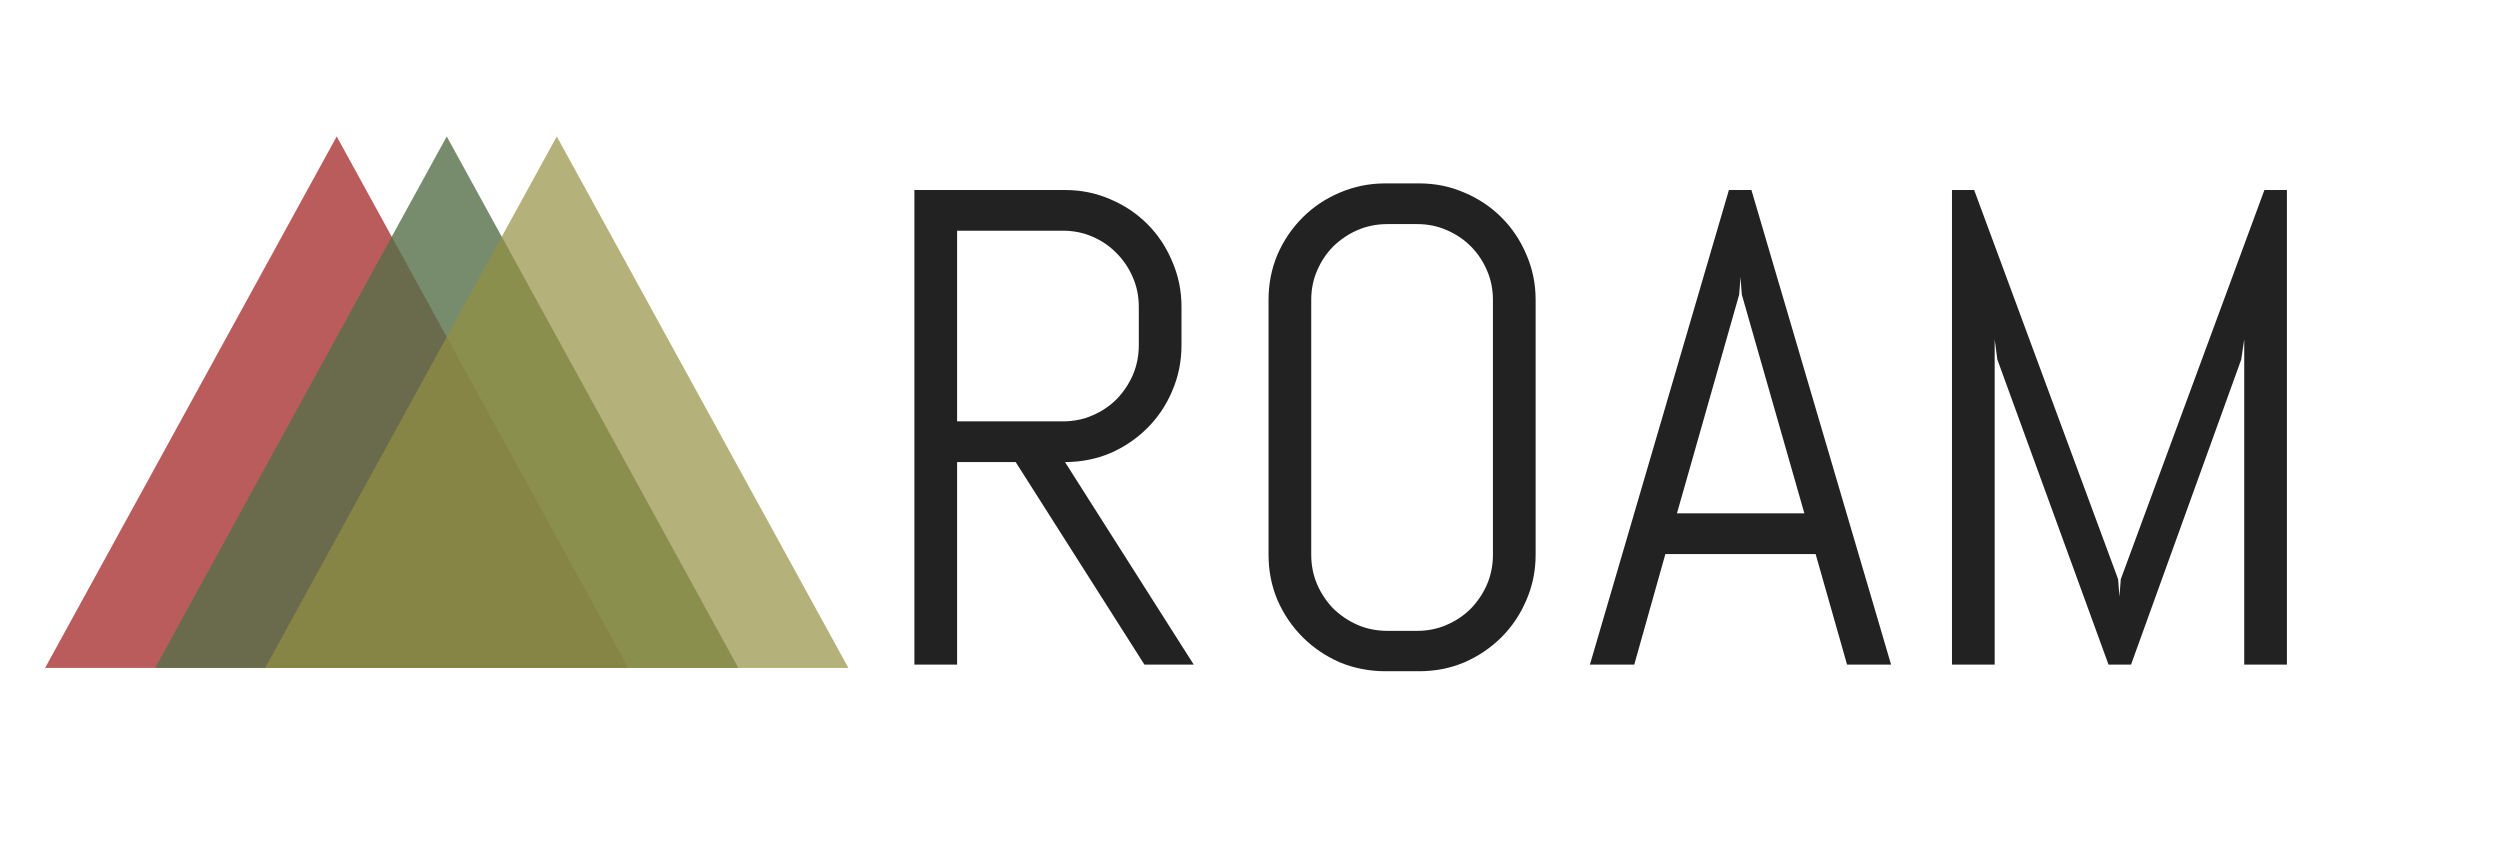
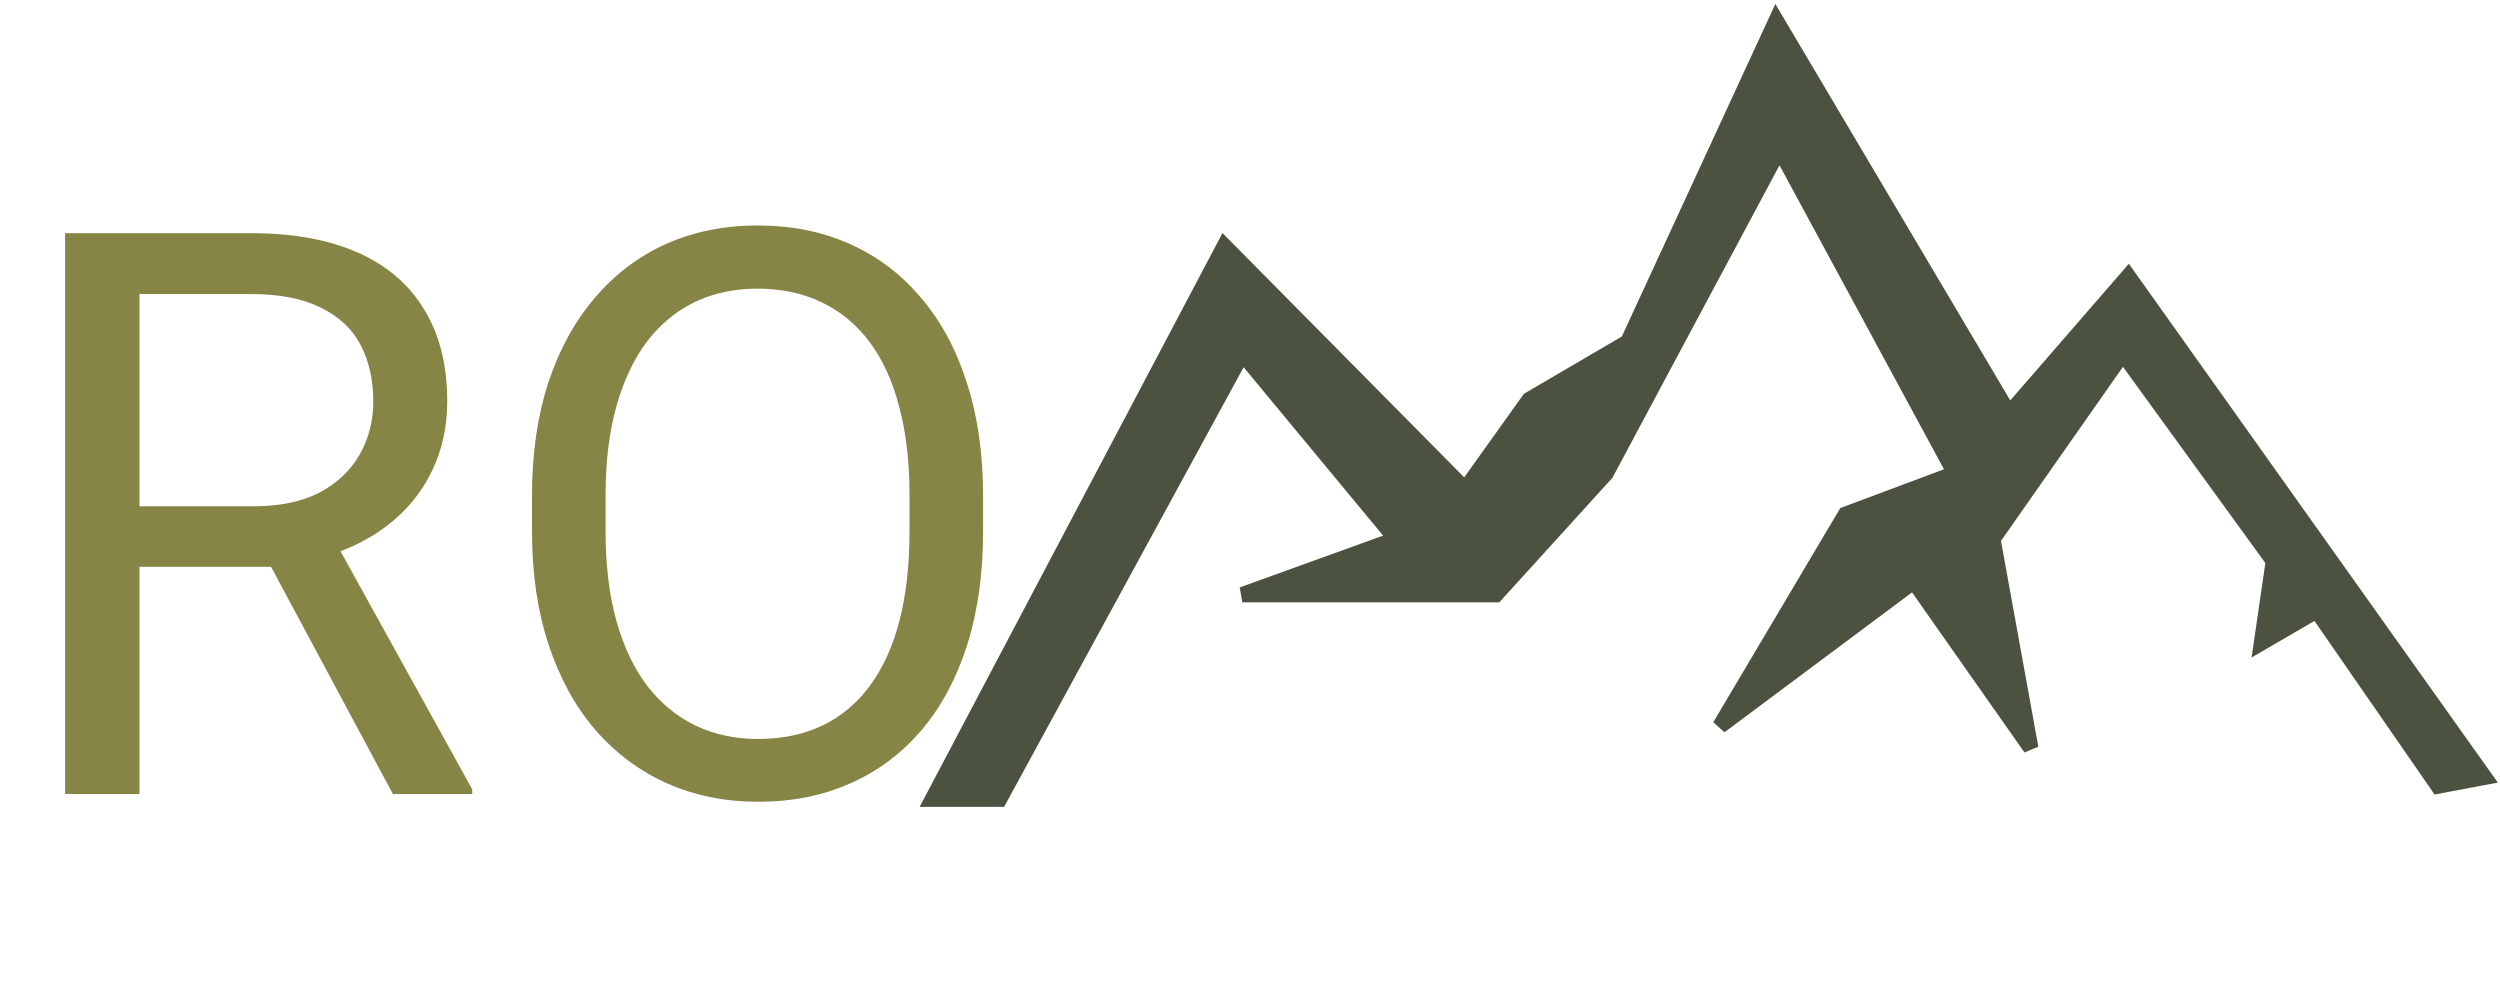
- <svg xmlns="http://www.w3.org/2000/svg" width="568" height="192" viewBox="0 0 568 192" fill="none">
-   <path d="M76.5 31L142.751 151.75H10.249L76.5 31Z" fill="#BB5C5C" />
-   <path opacity="0.8" d="M101.5 31L167.751 151.75H35.249L101.5 31Z" fill="#556F49" />
-   <path opacity="0.7" d="M126.5 31L192.751 151.75H60.249L126.5 31Z" fill="#949042" />
-   <path d="M260.014 151L230.763 104.98H217.453V151H207.753V43.17H241.967C245.626 43.17 249.06 43.872 252.269 45.275C255.477 46.629 258.284 48.509 260.69 50.915C263.097 53.321 264.977 56.154 266.33 59.412C267.734 62.62 268.436 66.054 268.436 69.714V78.436C268.436 82.096 267.734 85.555 266.33 88.814C264.977 92.022 263.097 94.829 260.69 97.235C258.284 99.642 255.477 101.547 252.269 102.95C249.06 104.304 245.626 104.98 241.967 104.98L271.218 151H260.014ZM258.735 69.714C258.735 67.308 258.284 65.077 257.382 63.022C256.479 60.916 255.251 59.086 253.697 57.532C252.143 55.928 250.313 54.675 248.208 53.773C246.153 52.87 243.922 52.419 241.516 52.419H217.453V95.731H241.516C243.922 95.731 246.153 95.28 248.208 94.378C250.313 93.476 252.143 92.247 253.697 90.693C255.251 89.089 256.479 87.259 257.382 85.204C258.284 83.099 258.735 80.843 258.735 78.436V69.714ZM348.895 126.035C348.895 129.695 348.193 133.129 346.789 136.337C345.436 139.545 343.556 142.353 341.149 144.759C338.743 147.165 335.936 149.07 332.728 150.474C329.519 151.827 326.085 152.504 322.426 152.504H314.756C311.096 152.504 307.637 151.827 304.379 150.474C301.171 149.07 298.363 147.165 295.957 144.759C293.551 142.353 291.646 139.545 290.242 136.337C288.889 133.129 288.212 129.695 288.212 126.035V68.135C288.212 64.475 288.889 61.041 290.242 57.833C291.646 54.625 293.551 51.817 295.957 49.411C298.363 47.005 301.171 45.125 304.379 43.772C307.637 42.368 311.096 41.666 314.756 41.666H322.426C326.085 41.666 329.519 42.368 332.728 43.772C335.936 45.125 338.743 47.005 341.149 49.411C343.556 51.817 345.436 54.625 346.789 57.833C348.193 61.041 348.895 64.475 348.895 68.135V126.035ZM339.194 68.135C339.194 65.728 338.743 63.498 337.841 61.442C336.938 59.337 335.71 57.507 334.156 55.953C332.602 54.399 330.772 53.171 328.667 52.269C326.612 51.366 324.381 50.915 321.975 50.915H315.207C312.801 50.915 310.545 51.366 308.439 52.269C306.384 53.171 304.554 54.399 302.95 55.953C301.396 57.507 300.168 59.337 299.266 61.442C298.363 63.498 297.912 65.728 297.912 68.135V126.035C297.912 128.441 298.363 130.697 299.266 132.803C300.168 134.858 301.396 136.688 302.95 138.292C304.554 139.846 306.384 141.074 308.439 141.977C310.545 142.879 312.801 143.33 315.207 143.33H321.975C324.381 143.33 326.612 142.879 328.667 141.977C330.772 141.074 332.602 139.846 334.156 138.292C335.71 136.688 336.938 134.858 337.841 132.803C338.743 130.697 339.194 128.441 339.194 126.035V68.135ZM412.51 125.885H378.371L371.303 151H361.227L392.809 43.17H397.922L429.654 151H419.653L412.51 125.885ZM381.003 116.636H409.953L395.741 66.932L395.44 62.946L395.14 66.932L381.003 116.636ZM509.888 151V77.083L509.211 81.67L484.171 151H479.058L453.792 81.67L453.19 77.083V151H443.49V43.17H448.528L481.238 131.6L481.539 135.585L481.84 131.6L514.475 43.17H519.588V151H509.888Z" fill="#222222" />
+ <svg xmlns="http://www.w3.org/2000/svg" width="488" height="192" viewBox="0 0 488 192" fill="none">
+   <path d="M239 48L182 156H195.11L242.5 69.021L272.5 105.238L242.5 116.075H292L313.5 92.405L347.35 29.096L381.604 92.405L360.248 100.39L335.72 141.741L373.569 113.508L396.405 146.019L389.004 105.238L414.378 69.021L443.768 109.516L441.442 125.486L452.226 119.212L475.908 153.433L485 151.722L415.435 53.906L392.176 80.713L346.715 4L317.747 66.739L298.5 78L286 95.5L239 48Z" fill="#4C5240" stroke="#4C5240" stroke-width="3" />
+   <path d="M12.708 45.516H48.952C57.173 45.516 64.117 46.769 69.781 49.275C75.496 51.782 79.832 55.492 82.79 60.404C85.798 65.267 87.302 71.257 87.302 78.376C87.302 83.389 86.274 87.976 84.219 92.137C82.213 96.247 79.306 99.757 75.496 102.664C71.736 105.521 67.225 107.652 61.961 109.056L57.9 110.635H23.837L23.686 98.829H49.403C54.617 98.829 58.953 97.927 62.412 96.122C65.871 94.267 68.478 91.786 70.232 88.678C71.987 85.57 72.864 82.136 72.864 78.376C72.864 74.165 72.037 70.481 70.383 67.322C68.728 64.164 66.122 61.733 62.562 60.028C59.053 58.274 54.517 57.397 48.952 57.397H27.221V155H12.708V45.516ZM76.699 155L50.08 105.371L65.194 105.296L92.189 154.098V155H76.699ZM191.898 96.799V103.717C191.898 111.938 190.871 119.307 188.815 125.824C186.76 132.341 183.802 137.881 179.942 142.442C176.082 147.004 171.445 150.488 166.031 152.895C160.667 155.301 154.652 156.504 147.984 156.504C141.518 156.504 135.577 155.301 130.163 152.895C124.799 150.488 120.137 147.004 116.177 142.442C112.267 137.881 109.234 132.341 107.078 125.824C104.923 119.307 103.845 111.938 103.845 103.717V96.799C103.845 88.578 104.897 81.233 107.003 74.767C109.159 68.25 112.191 62.71 116.102 58.148C120.012 53.536 124.649 50.027 130.013 47.621C135.427 45.215 141.367 44.012 147.834 44.012C154.501 44.012 160.517 45.215 165.881 47.621C171.295 50.027 175.932 53.536 179.792 58.148C183.702 62.71 186.685 68.25 188.74 74.767C190.846 81.233 191.898 88.578 191.898 96.799ZM177.536 103.717V96.648C177.536 90.132 176.859 84.367 175.506 79.353C174.202 74.341 172.272 70.13 169.716 66.721C167.159 63.312 164.026 60.73 160.316 58.976C156.657 57.221 152.496 56.344 147.834 56.344C143.322 56.344 139.237 57.221 135.577 58.976C131.968 60.73 128.86 63.312 126.253 66.721C123.696 70.13 121.716 74.341 120.312 79.353C118.909 84.367 118.207 90.132 118.207 96.648V103.717C118.207 110.284 118.909 116.099 120.312 121.162C121.716 126.175 123.721 130.411 126.328 133.87C128.985 137.279 132.118 139.861 135.728 141.615C139.387 143.37 143.473 144.247 147.984 144.247C152.697 144.247 156.882 143.37 160.542 141.615C164.201 139.861 167.285 137.279 169.791 133.87C172.348 130.411 174.278 126.175 175.581 121.162C176.884 116.099 177.536 110.284 177.536 103.717Z" fill="#878545" />
</svg>
